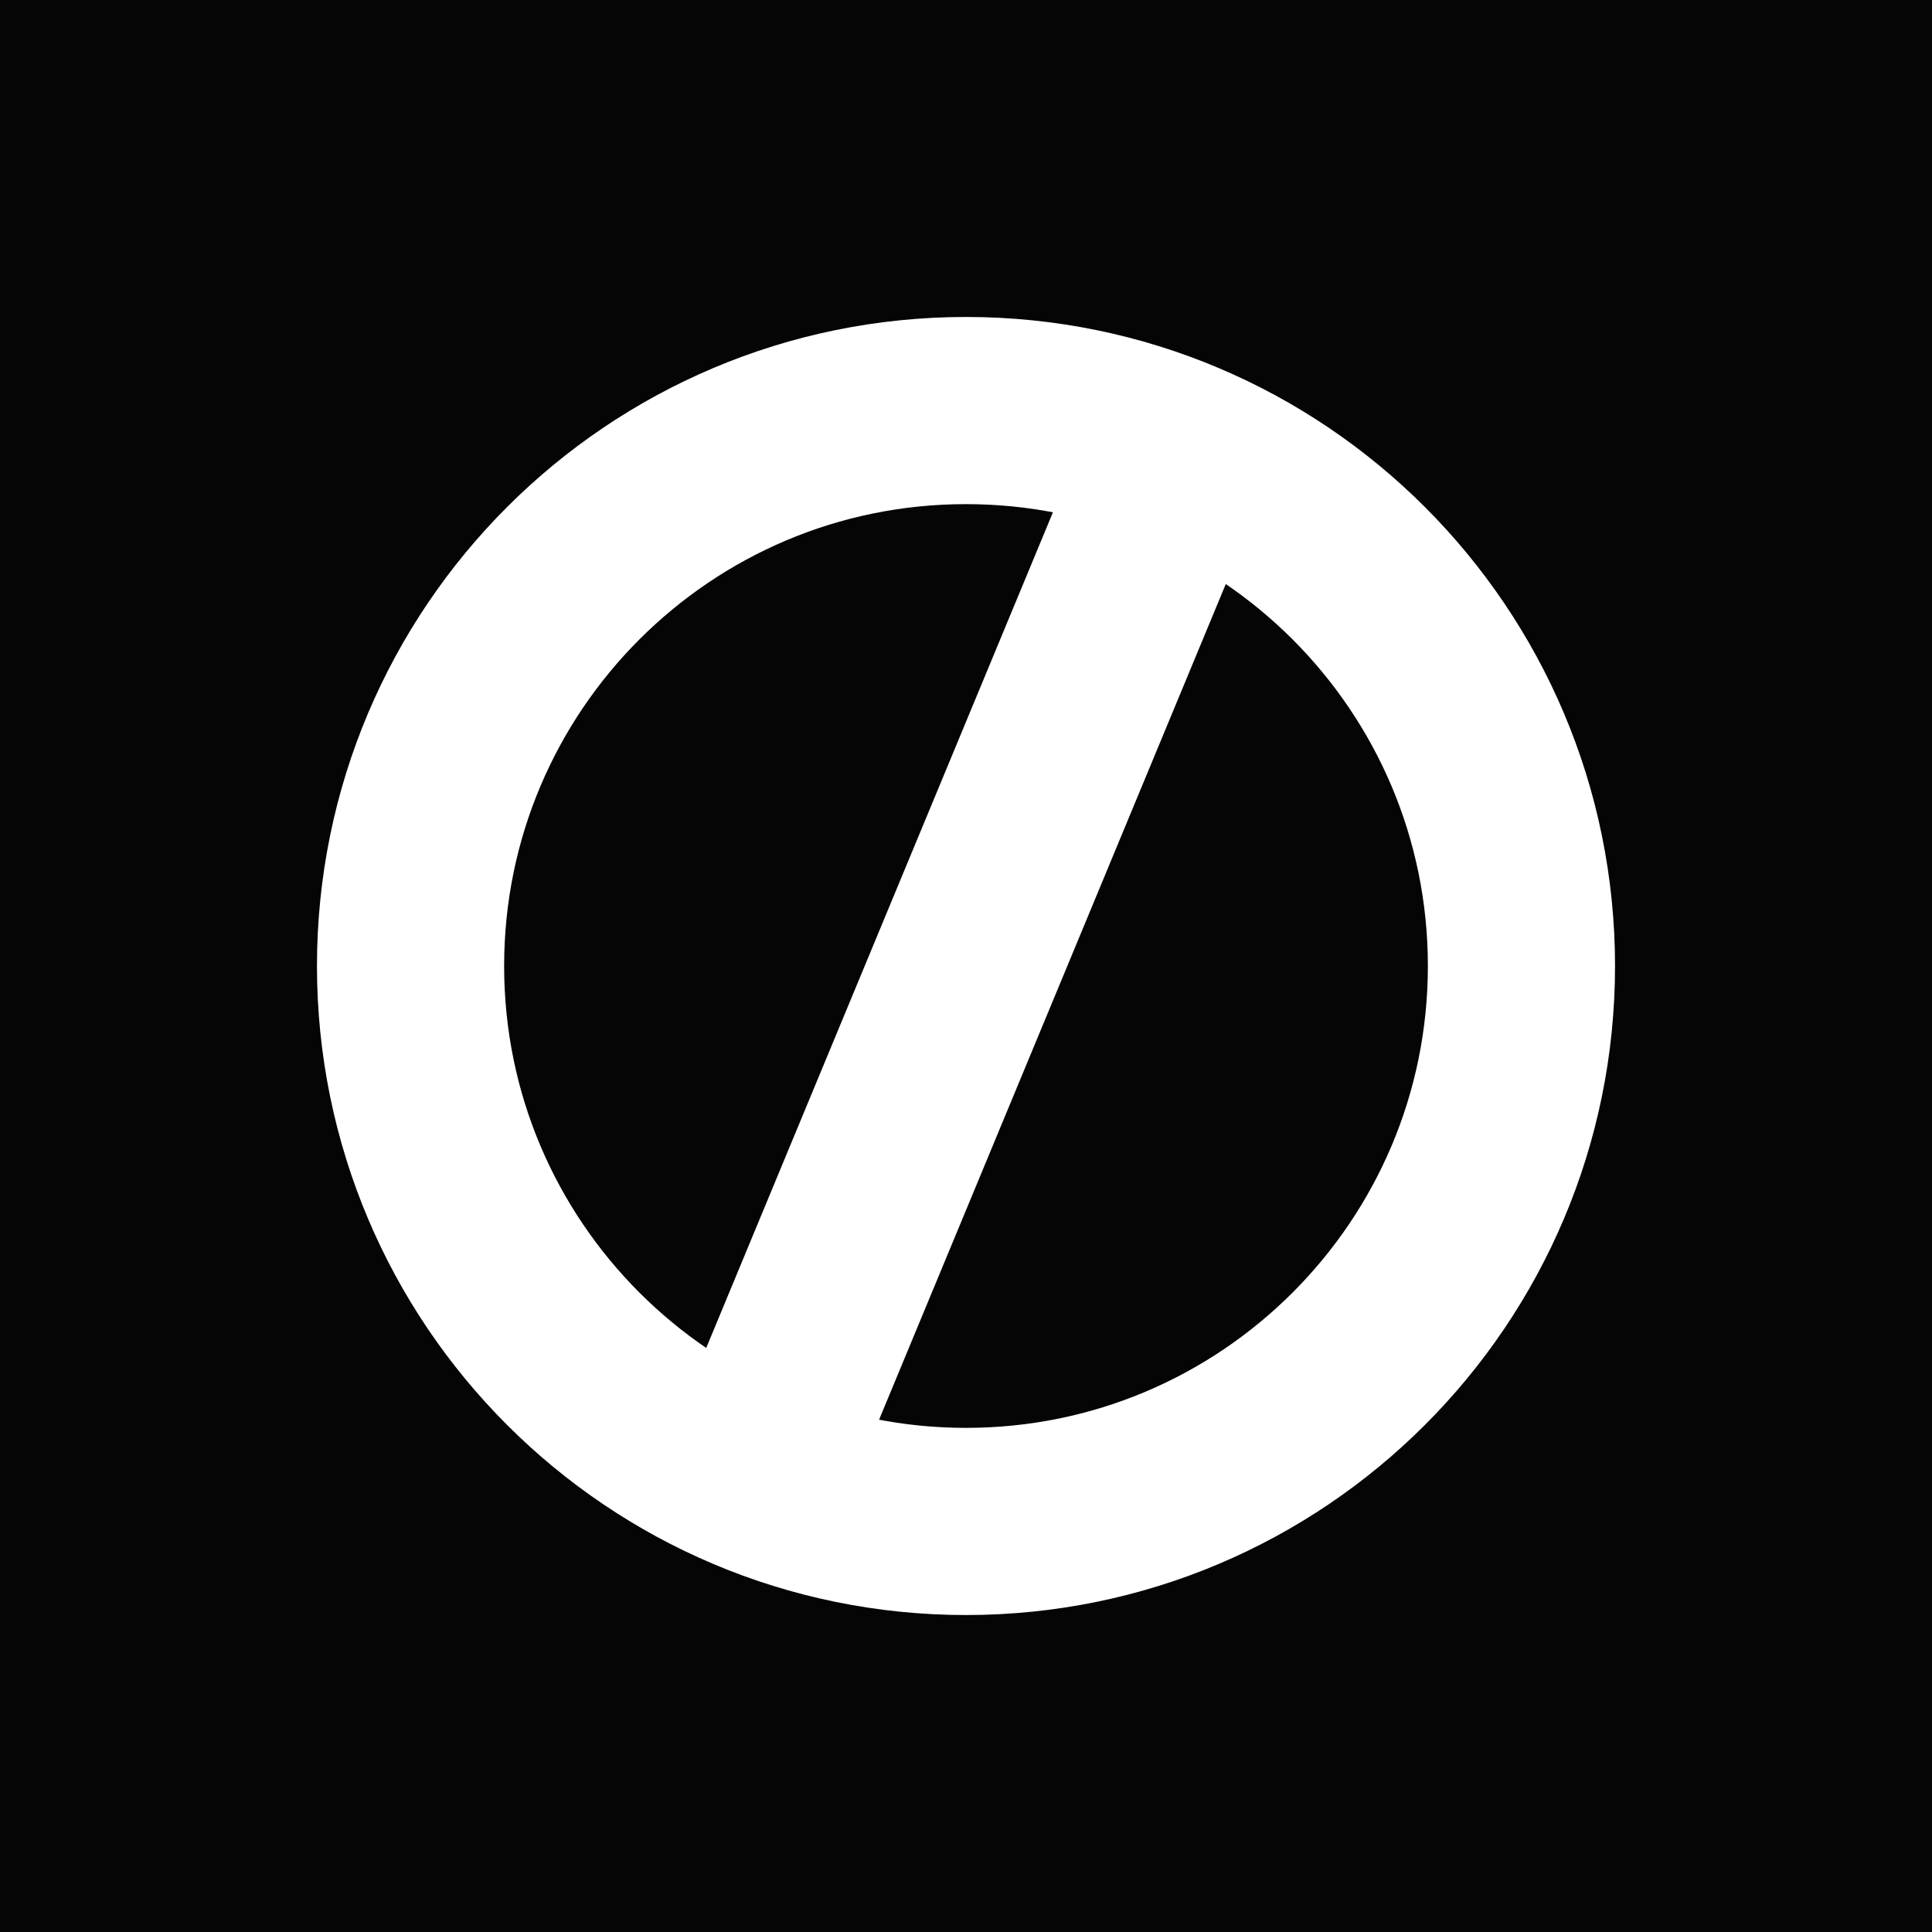
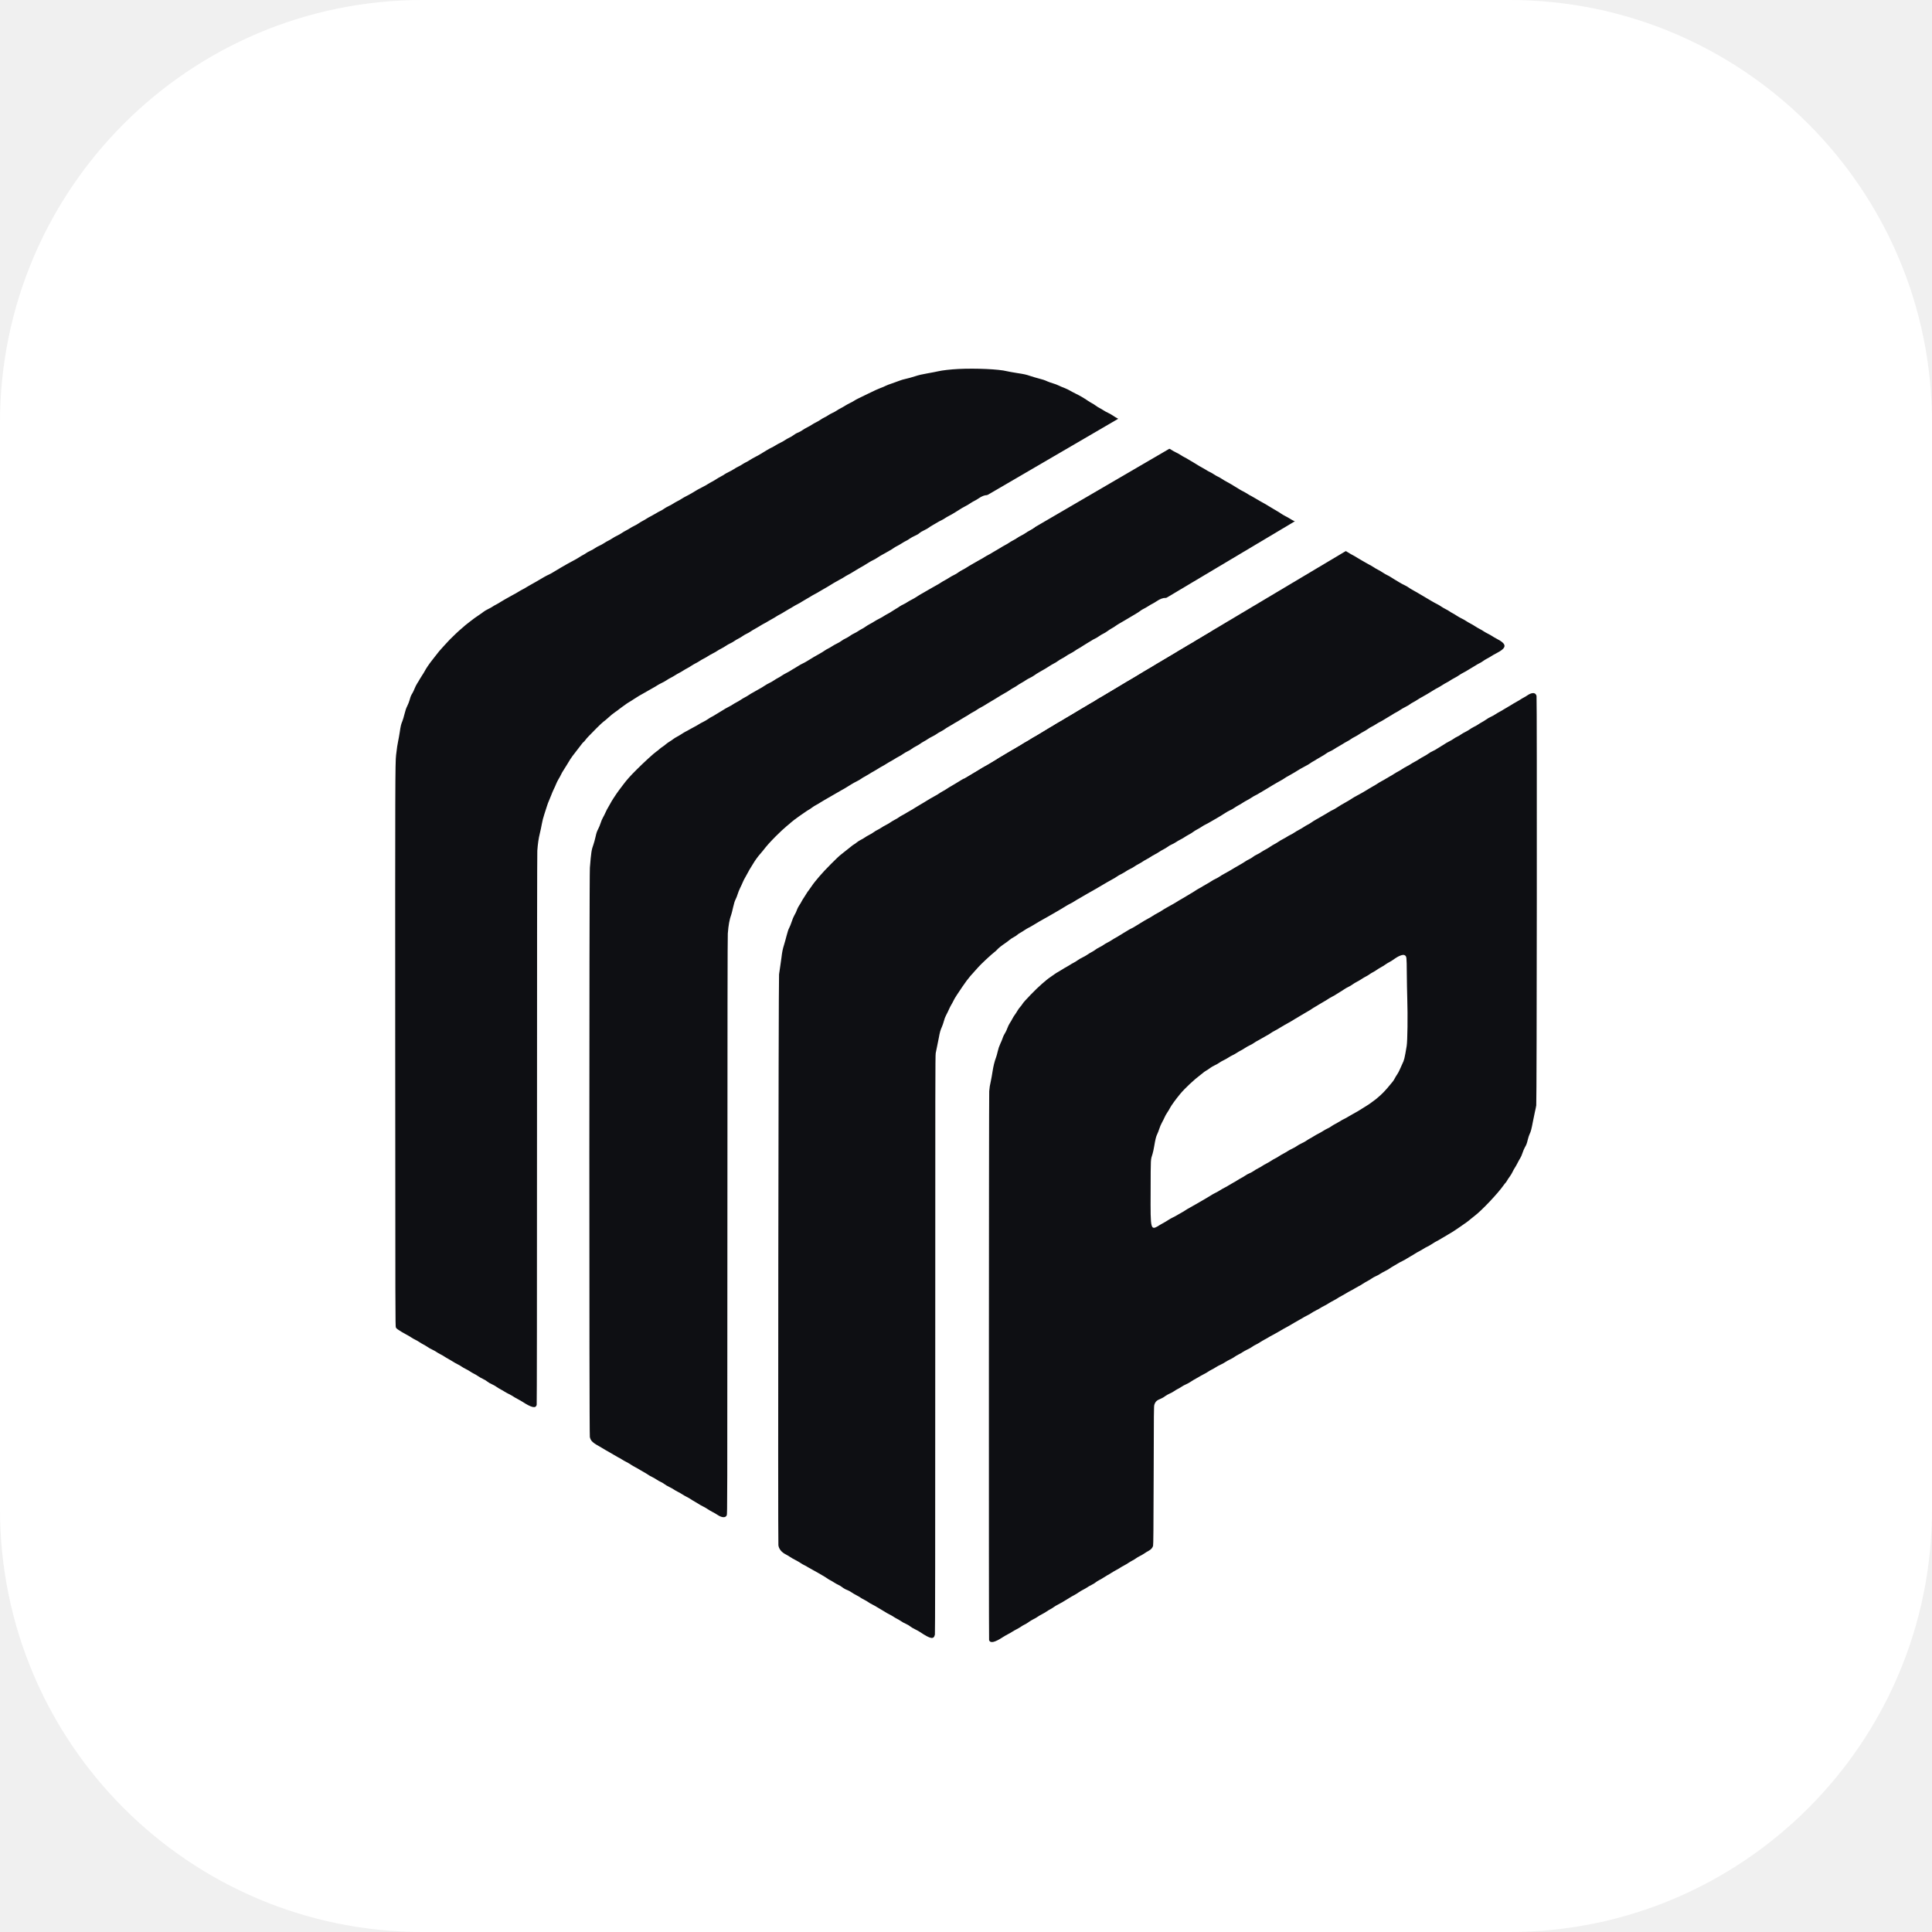
- <svg xmlns="http://www.w3.org/2000/svg" viewBox="0 0 32 32" role="img" aria-label="Phosphor">
-   <rect width="32" height="32" fill="#050506" />
-   <circle cx="16" cy="16" r="9.2" fill="none" stroke="#FFFFFF" stroke-width="3.1" />
-   <path d="M12.1 25.4 L19.9 6.6" fill="none" stroke="#FFFFFF" stroke-width="3.1" stroke-linecap="butt" />
+ <svg xmlns="http://www.w3.org/2000/svg" viewBox="0 0 64 64">
+   <rect width="64" height="64" rx="14" fill="#FFFFFF" />
+   <svg x="13.09" y="9.60" width="37.82" height="44.80" viewBox="1317 855 3638 4309">
+     <g transform="translate(-475.0,3.1)">
+       <g transform="translate(627.0,5439.0) scale(0.1,-0.1)" fill="#0E0F13">
+         <path d="M29595 43350 c-239 -12 -516 -43 -645 -74 -58 -14 -209 -43 -336 -65 -178 -31 -272 -53 -403 -95 -94 -31 -226 -67 -292 -81 -66 -14 -153 -39 -192 -56 -40 -17 -146 -55 -235 -85 -90 -29 -188 -67 -217 -83 -29 -17 -99 -46 -156 -66 -57 -20 -230 -98 -384 -175 -154 -76 -306 -150 -337 -164 -31 -13 -84 -43 -117 -65 -33 -23 -95 -57 -138 -76 -42 -20 -111 -58 -153 -84 -41 -27 -108 -65 -148 -85 -40 -20 -94 -52 -121 -71 -26 -19 -87 -53 -136 -75 -49 -22 -112 -57 -139 -77 -28 -20 -82 -51 -121 -69 -38 -18 -92 -49 -118 -69 -26 -20 -89 -57 -140 -82 -51 -25 -112 -60 -137 -78 -25 -18 -91 -56 -148 -84 -56 -28 -129 -71 -161 -95 -32 -23 -85 -53 -117 -66 -70 -27 -112 -51 -180 -102 -27 -21 -81 -52 -119 -69 -38 -17 -97 -51 -131 -75 -33 -24 -99 -61 -145 -82 -46 -22 -116 -60 -155 -85 -39 -25 -97 -57 -128 -71 -32 -14 -97 -50 -145 -79 -223 -138 -303 -184 -384 -224 -48 -24 -120 -65 -160 -91 -40 -27 -98 -60 -129 -74 -31 -15 -84 -45 -118 -68 -34 -23 -92 -56 -128 -72 -36 -16 -98 -52 -138 -79 -39 -26 -111 -66 -159 -88 -48 -23 -109 -56 -136 -75 -26 -20 -81 -52 -121 -72 -40 -20 -104 -58 -143 -84 -38 -26 -104 -64 -145 -85 -41 -21 -101 -55 -132 -76 -32 -22 -101 -61 -155 -87 -54 -26 -125 -63 -158 -83 -33 -20 -116 -69 -184 -110 -69 -41 -155 -88 -192 -105 -37 -18 -93 -50 -125 -71 -33 -22 -97 -60 -144 -83 -47 -23 -111 -60 -143 -82 -32 -22 -97 -57 -145 -79 -48 -22 -110 -58 -138 -79 -28 -22 -84 -55 -125 -74 -41 -19 -102 -53 -137 -76 -35 -22 -105 -61 -155 -87 -51 -25 -117 -62 -147 -83 -30 -20 -84 -52 -120 -70 -36 -18 -93 -52 -128 -77 -35 -25 -98 -61 -140 -80 -42 -20 -102 -53 -132 -73 -30 -21 -89 -54 -130 -75 -41 -20 -102 -57 -136 -80 -33 -24 -99 -61 -145 -83 -47 -21 -119 -62 -160 -90 -41 -27 -99 -61 -130 -75 -31 -14 -90 -48 -131 -76 -41 -28 -108 -65 -149 -82 -41 -17 -102 -51 -137 -76 -34 -24 -106 -65 -159 -89 -53 -25 -109 -56 -126 -70 -16 -14 -57 -39 -91 -56 -34 -17 -93 -52 -132 -78 -39 -27 -120 -73 -180 -104 -60 -31 -147 -78 -194 -105 -47 -28 -143 -83 -214 -123 -70 -40 -169 -100 -220 -132 -50 -32 -122 -72 -161 -89 -65 -27 -156 -78 -415 -232 -58 -35 -130 -75 -160 -90 -30 -15 -86 -47 -123 -71 -37 -25 -100 -61 -140 -80 -40 -20 -103 -56 -140 -80 -38 -25 -104 -62 -148 -84 -43 -22 -108 -58 -144 -80 -35 -22 -93 -54 -127 -71 -35 -18 -94 -53 -133 -79 -38 -26 -104 -64 -145 -85 -41 -20 -95 -52 -120 -70 -25 -18 -88 -52 -140 -77 -52 -25 -118 -64 -145 -86 -28 -23 -80 -61 -117 -84 -89 -57 -264 -184 -309 -223 -19 -18 -62 -51 -95 -75 -32 -23 -84 -66 -114 -95 -30 -29 -66 -60 -80 -69 -30 -20 -298 -272 -360 -339 -25 -27 -106 -115 -181 -195 -134 -145 -184 -204 -296 -352 -31 -41 -80 -104 -109 -140 -72 -91 -179 -250 -213 -319 -17 -32 -54 -94 -84 -137 -30 -44 -64 -100 -77 -124 -12 -25 -46 -81 -75 -125 -28 -44 -66 -118 -84 -165 -18 -47 -47 -110 -65 -140 -53 -87 -62 -109 -91 -214 -14 -55 -49 -145 -77 -200 -39 -78 -60 -138 -90 -260 -21 -87 -52 -190 -68 -229 -41 -94 -55 -154 -84 -352 -14 -93 -37 -222 -51 -285 -22 -103 -38 -209 -65 -440 -29 -240 -31 -897 -28 -9475 3 -8458 4 -8731 21 -8767 12 -24 38 -49 70 -69 29 -18 82 -51 118 -75 37 -23 103 -61 148 -84 45 -22 112 -61 149 -87 37 -25 95 -58 129 -74 34 -15 95 -50 135 -77 40 -27 102 -64 138 -82 36 -18 92 -52 125 -75 33 -24 98 -61 145 -82 47 -22 108 -55 135 -75 28 -20 84 -53 125 -73 41 -21 100 -54 130 -75 30 -20 91 -57 135 -80 44 -24 105 -60 135 -80 30 -21 98 -59 150 -85 52 -26 111 -60 131 -76 21 -16 79 -50 130 -75 52 -26 115 -61 140 -80 26 -19 80 -50 120 -70 41 -20 102 -56 137 -81 35 -25 102 -63 150 -85 48 -22 111 -60 140 -85 30 -25 88 -60 134 -79 44 -19 115 -58 157 -88 42 -29 105 -68 141 -86 36 -18 85 -46 109 -63 24 -16 88 -52 143 -79 55 -27 121 -64 147 -83 25 -18 80 -49 121 -70 41 -21 104 -56 140 -79 320 -208 451 -238 480 -111 6 24 10 3471 10 8780 0 5668 4 8787 10 8875 16 224 40 387 80 550 21 85 50 222 64 303 17 96 45 205 80 310 30 89 68 209 86 267 18 58 45 130 60 160 15 30 46 106 69 168 23 63 61 153 85 201 25 48 58 123 75 167 17 43 52 113 77 154 26 41 62 107 80 146 18 39 49 95 70 125 20 30 67 106 106 169 38 63 92 151 119 195 27 44 106 152 176 239 70 88 149 190 175 227 27 38 57 73 68 79 12 6 40 37 64 70 47 63 88 106 353 374 98 98 198 192 223 209 25 16 73 55 106 86 130 118 192 169 269 221 44 29 97 69 118 87 22 19 65 51 96 72 31 20 77 53 102 73 24 20 78 56 119 80 42 23 107 65 145 91 84 58 268 168 349 209 33 17 98 54 145 83 47 29 111 65 141 80 30 15 81 46 114 68 32 22 97 57 143 79 47 21 117 60 157 87 39 27 103 65 143 84 40 20 103 56 140 81 37 24 97 58 133 76 36 18 90 50 120 70 30 20 84 52 120 70 36 18 97 54 135 80 39 26 104 64 145 85 41 21 100 54 130 75 30 21 89 54 130 75 41 20 100 54 132 76 31 21 98 59 150 85 51 25 113 61 138 79 25 18 83 52 130 75 47 24 112 62 145 85 33 24 96 60 140 80 43 19 102 53 130 74 29 22 89 58 136 81 46 23 107 60 135 81 28 21 82 53 120 70 38 17 98 51 132 75 35 25 92 59 125 76 34 17 99 55 145 84 46 30 116 71 155 91 40 19 90 48 112 63 22 14 81 48 130 75 50 26 115 65 145 85 30 21 87 54 127 73 39 20 109 61 155 91 46 29 107 65 135 80 29 14 83 46 120 70 38 24 106 63 153 86 47 23 105 57 130 75 25 17 86 53 135 80 50 27 115 65 145 85 30 21 89 54 130 75 41 21 106 57 143 81 37 24 95 58 129 75 33 17 91 50 127 73 110 71 331 201 411 241 41 21 100 54 130 75 30 21 87 54 127 74 40 20 112 62 161 93 50 32 121 75 158 96 135 75 220 126 319 189 55 36 125 75 155 87 30 13 94 49 141 81 48 32 115 73 150 91 35 17 75 39 89 49 14 10 72 43 129 74 57 31 124 72 148 91 25 19 74 48 108 64 34 16 100 54 146 84 46 31 109 66 139 80 30 13 84 46 119 72 36 26 110 67 165 91 65 28 114 57 140 83 26 24 82 59 150 90 60 28 128 67 151 85 23 19 73 51 111 72 38 20 103 58 144 84 41 26 106 61 144 78 38 18 89 47 115 66 26 19 85 53 131 77 47 23 123 66 170 96 221 141 300 188 356 214 34 15 99 54 144 85 46 31 108 68 139 82 31 14 90 49 132 78 204 139 343 140 545 3 40 -27 110 -66 155 -87 46 -21 128 -69 183 -105 54 -37 104 -67 111 -67 6 0 50 -23 96 -51 46 -28 122 -70 169 -94 47 -24 103 -57 125 -75 22 -18 76 -50 120 -72 44 -22 109 -62 145 -88 36 -26 88 -59 115 -73 148 -75 102 -193 -121 -305 -43 -22 -108 -61 -144 -88 -36 -26 -99 -63 -140 -82 -41 -19 -98 -52 -126 -73 -28 -22 -84 -55 -125 -75 -41 -20 -101 -55 -134 -79 -33 -23 -92 -59 -132 -78 -39 -20 -109 -61 -155 -91 -46 -29 -108 -66 -138 -81 -30 -15 -80 -45 -110 -65 -30 -21 -89 -54 -130 -75 -41 -20 -100 -54 -131 -75 -31 -21 -89 -55 -130 -75 -40 -20 -111 -61 -158 -90 -47 -29 -106 -63 -131 -75 -25 -13 -77 -44 -115 -70 -39 -26 -108 -67 -155 -90 -47 -23 -110 -62 -140 -86 -30 -24 -91 -60 -135 -80 -44 -20 -112 -58 -150 -84 -39 -26 -100 -62 -135 -80 -36 -18 -97 -54 -135 -80 -39 -26 -95 -60 -125 -75 -30 -15 -102 -55 -160 -90 -106 -63 -191 -112 -334 -192 -44 -25 -112 -66 -150 -93 -39 -26 -109 -67 -156 -90 -47 -23 -111 -60 -142 -81 -31 -22 -91 -55 -133 -74 -42 -19 -94 -48 -114 -64 -21 -17 -71 -49 -112 -72 -41 -23 -101 -61 -134 -84 -33 -24 -94 -59 -135 -80 -41 -21 -95 -52 -120 -70 -25 -18 -90 -55 -145 -82 -55 -27 -127 -68 -160 -90 -33 -22 -93 -57 -133 -77 -40 -20 -101 -57 -135 -82 -34 -26 -93 -62 -130 -80 -37 -19 -90 -50 -116 -69 -27 -19 -81 -50 -122 -69 -41 -18 -102 -54 -136 -80 -33 -25 -96 -62 -140 -82 -43 -19 -104 -55 -135 -80 -31 -24 -95 -62 -141 -83 -47 -22 -118 -62 -158 -89 -41 -27 -96 -59 -123 -71 -26 -11 -78 -42 -115 -68 -36 -26 -109 -71 -161 -99 -106 -57 -270 -154 -373 -220 -37 -24 -105 -62 -150 -83 -46 -21 -117 -61 -158 -88 -41 -28 -94 -60 -119 -73 -25 -12 -70 -40 -102 -61 -31 -21 -98 -59 -150 -85 -51 -26 -120 -66 -153 -89 -33 -24 -88 -57 -122 -73 -33 -17 -90 -52 -126 -77 -36 -25 -99 -61 -141 -80 -41 -19 -112 -59 -157 -90 -45 -31 -108 -70 -141 -86 -32 -16 -82 -44 -111 -63 -28 -18 -79 -47 -113 -64 -33 -17 -91 -51 -127 -76 -36 -25 -94 -60 -129 -77 -35 -17 -94 -53 -133 -79 -38 -26 -99 -62 -135 -80 -36 -18 -90 -50 -120 -70 -30 -21 -98 -59 -150 -85 -52 -26 -115 -62 -140 -80 -25 -17 -76 -49 -115 -70 -38 -21 -107 -62 -152 -92 -45 -29 -99 -61 -120 -69 -21 -9 -73 -41 -115 -71 -43 -30 -113 -70 -155 -90 -43 -20 -103 -53 -133 -73 -30 -21 -97 -58 -147 -84 -51 -25 -123 -65 -160 -87 -38 -23 -86 -50 -108 -59 -22 -10 -82 -45 -133 -79 -51 -33 -121 -75 -155 -92 -34 -17 -87 -50 -118 -74 -30 -24 -84 -60 -118 -80 -34 -20 -84 -56 -112 -80 -27 -25 -75 -61 -106 -81 -32 -20 -78 -55 -103 -78 -25 -24 -67 -58 -94 -75 -75 -49 -396 -342 -630 -576 -203 -201 -319 -332 -429 -480 -53 -71 -114 -152 -136 -180 -22 -27 -57 -76 -78 -109 -21 -32 -66 -100 -100 -151 -34 -51 -78 -126 -98 -165 -20 -40 -52 -96 -71 -125 -19 -28 -54 -96 -78 -151 -24 -54 -62 -130 -85 -169 -23 -38 -55 -115 -72 -170 -17 -55 -53 -143 -80 -195 -41 -78 -56 -123 -84 -250 -19 -85 -48 -191 -64 -235 -65 -178 -76 -253 -116 -748 -22 -278 -23 -18036 -1 -18139 28 -130 87 -183 381 -345 50 -28 108 -63 130 -78 22 -15 72 -43 110 -62 39 -20 111 -62 161 -94 50 -31 107 -64 127 -73 20 -8 69 -35 108 -61 38 -25 107 -64 152 -86 45 -23 109 -60 142 -84 33 -23 97 -61 142 -83 45 -23 112 -61 150 -86 37 -24 93 -56 123 -71 30 -15 83 -48 118 -72 35 -25 98 -61 140 -80 42 -20 105 -55 140 -80 34 -24 97 -60 140 -79 42 -20 98 -53 124 -75 26 -21 89 -58 140 -82 51 -24 116 -60 143 -79 28 -20 88 -55 135 -78 47 -24 110 -59 140 -80 30 -21 93 -56 140 -80 47 -23 105 -57 130 -75 25 -18 88 -56 140 -85 52 -29 108 -63 125 -75 16 -13 73 -44 125 -70 52 -26 122 -66 155 -90 33 -23 101 -63 150 -88 50 -25 117 -64 150 -87 143 -97 264 -104 301 -18 19 42 19 279 21 9218 1 6620 5 9215 13 9320 21 276 52 443 114 617 8 22 33 121 55 220 31 135 51 196 80 254 22 42 51 117 65 165 14 49 50 139 80 199 30 61 69 144 86 187 17 42 49 105 71 140 21 34 62 108 90 163 29 55 68 125 89 155 20 30 56 88 79 129 45 80 164 245 219 303 19 20 58 66 86 102 138 177 221 270 417 468 118 118 273 263 346 322 73 59 135 111 138 117 10 14 199 158 274 208 36 24 109 74 161 111 52 37 113 77 135 88 22 11 67 41 100 67 33 26 92 63 130 82 39 20 102 57 140 83 39 26 98 61 132 79 34 17 93 51 130 75 37 24 96 57 130 75 34 17 93 51 130 75 37 24 93 56 123 71 57 28 173 97 333 198 51 32 130 76 177 98 47 23 108 58 136 79 27 21 79 52 115 70 35 18 101 57 147 86 45 30 106 66 135 80 29 15 89 51 135 80 46 30 110 68 142 84 32 16 96 54 142 84 46 29 111 68 146 85 35 18 84 47 110 65 26 19 83 52 127 74 44 22 107 60 140 85 34 25 97 62 140 82 44 20 106 56 137 81 32 25 94 63 140 85 45 23 101 56 123 73 22 18 76 52 120 76 44 23 101 58 126 76 26 19 89 55 140 80 52 25 117 63 145 84 28 21 88 57 135 80 46 24 102 57 124 75 22 18 76 52 120 76 44 23 105 59 135 79 30 21 75 47 100 60 25 12 92 53 150 90 58 37 125 77 150 90 25 12 77 44 115 70 39 26 100 62 135 80 36 18 88 49 116 70 28 21 88 57 135 80 46 24 115 64 154 90 38 26 90 57 115 70 25 12 95 54 155 92 146 92 263 162 357 214 43 23 106 62 140 87 35 24 90 58 124 75 33 17 82 47 108 67 26 19 88 58 139 86 51 28 113 67 138 85 26 19 82 50 125 70 44 20 109 58 145 85 36 27 104 70 150 96 185 105 245 140 321 191 44 29 112 69 151 89 40 19 97 55 127 78 30 23 89 59 130 80 41 20 100 56 130 78 30 23 93 60 140 83 47 23 112 62 145 87 33 24 85 57 115 72 30 15 89 51 130 80 41 28 107 69 145 90 39 21 96 56 128 77 31 22 85 52 120 67 34 16 91 50 127 76 35 26 94 61 130 78 36 16 97 53 135 82 39 29 102 70 140 91 39 20 93 54 120 75 28 21 82 56 120 77 39 21 115 66 170 99 214 129 263 158 351 208 51 29 116 72 145 95 30 24 78 54 108 67 30 14 96 51 146 83 50 33 108 67 130 76 21 9 85 47 141 84 214 142 350 141 564 -6 42 -28 105 -66 141 -84 35 -18 89 -50 119 -70 30 -21 98 -59 150 -85 52 -26 122 -67 155 -90 33 -24 88 -57 123 -74 34 -17 87 -47 117 -66 30 -20 94 -57 142 -84 119 -65 262 -156 296 -188 72 -70 -9 -186 -194 -278 -52 -26 -112 -62 -134 -80 -22 -18 -81 -53 -130 -78 -50 -25 -115 -64 -144 -87 -29 -23 -94 -62 -145 -87 -50 -25 -111 -60 -136 -78 -25 -18 -79 -49 -120 -70 -41 -20 -97 -54 -125 -74 -27 -21 -72 -50 -100 -66 -71 -40 -325 -189 -425 -251 -47 -28 -110 -64 -140 -79 -30 -15 -80 -47 -110 -70 -30 -23 -102 -66 -160 -96 -101 -53 -211 -120 -386 -234 -45 -29 -110 -68 -145 -86 -35 -17 -82 -44 -104 -59 -22 -15 -76 -47 -120 -70 -44 -24 -111 -65 -150 -91 -38 -25 -86 -55 -105 -64 -19 -10 -82 -48 -140 -85 -58 -37 -130 -80 -160 -95 -30 -15 -80 -45 -110 -65 -30 -21 -91 -55 -135 -78 -45 -22 -101 -57 -125 -77 -24 -20 -80 -55 -125 -77 -44 -23 -105 -57 -135 -78 -30 -20 -79 -50 -109 -65 -51 -25 -152 -86 -346 -208 -44 -28 -123 -74 -176 -102 -53 -28 -119 -68 -147 -88 -28 -21 -88 -55 -134 -76 -46 -21 -111 -59 -145 -84 -34 -25 -86 -58 -115 -73 -29 -14 -91 -52 -138 -84 -47 -31 -105 -67 -130 -80 -25 -13 -77 -45 -117 -71 -39 -27 -105 -64 -145 -84 -41 -19 -98 -53 -128 -76 -30 -22 -91 -59 -135 -81 -44 -22 -102 -57 -130 -78 -27 -20 -90 -58 -140 -85 -49 -26 -108 -60 -130 -75 -22 -15 -74 -44 -115 -65 -41 -21 -112 -62 -158 -91 -45 -30 -104 -65 -130 -78 -26 -13 -74 -44 -107 -69 -33 -24 -87 -59 -120 -77 -33 -18 -100 -59 -150 -90 -49 -31 -121 -70 -160 -86 -38 -16 -94 -47 -125 -70 -30 -22 -77 -53 -105 -69 -27 -15 -90 -54 -140 -85 -49 -31 -130 -80 -180 -107 -106 -59 -228 -131 -340 -202 -45 -28 -112 -68 -150 -89 -39 -21 -104 -61 -145 -89 -41 -28 -100 -63 -130 -78 -30 -15 -82 -47 -115 -70 -33 -24 -89 -57 -125 -75 -64 -32 -269 -153 -365 -215 -27 -18 -90 -55 -140 -83 -49 -27 -121 -71 -160 -97 -38 -26 -95 -60 -127 -76 -31 -16 -88 -49 -125 -73 -37 -24 -97 -58 -133 -76 -36 -18 -81 -45 -101 -61 -20 -16 -81 -53 -137 -82 -56 -30 -123 -70 -149 -90 -26 -19 -86 -54 -132 -77 -47 -23 -117 -64 -155 -90 -39 -26 -93 -57 -120 -69 -27 -11 -78 -43 -115 -70 -36 -27 -103 -67 -148 -89 -45 -22 -105 -58 -135 -80 -29 -21 -87 -55 -128 -75 -41 -20 -99 -56 -129 -82 -30 -25 -71 -55 -92 -65 -20 -11 -64 -43 -96 -71 -32 -28 -78 -65 -103 -82 -25 -17 -74 -56 -110 -87 -36 -31 -81 -67 -100 -80 -92 -64 -540 -516 -691 -697 -41 -49 -103 -124 -139 -167 -36 -43 -87 -113 -115 -156 -27 -42 -66 -97 -86 -121 -21 -24 -54 -73 -75 -109 -20 -36 -56 -92 -79 -125 -24 -33 -56 -87 -73 -120 -16 -33 -50 -90 -75 -126 -24 -37 -53 -89 -62 -115 -33 -90 -56 -139 -96 -206 -23 -38 -59 -124 -83 -200 -24 -73 -60 -163 -80 -199 -26 -47 -49 -118 -81 -240 -24 -96 -62 -231 -84 -302 -41 -130 -61 -226 -81 -402 -6 -55 -22 -170 -36 -255 -14 -85 -32 -211 -41 -280 -18 -133 -38 -18057 -21 -18193 15 -115 101 -223 229 -287 41 -21 107 -60 145 -86 38 -26 114 -70 169 -97 54 -27 127 -69 161 -93 34 -24 86 -55 116 -68 30 -13 86 -44 124 -69 38 -24 111 -65 162 -91 51 -26 123 -66 160 -89 37 -24 102 -62 144 -84 42 -23 101 -60 130 -81 29 -22 82 -54 118 -72 36 -18 91 -51 124 -73 32 -21 88 -53 125 -69 36 -16 91 -49 121 -73 59 -46 109 -73 192 -106 29 -11 80 -40 113 -63 33 -24 98 -62 145 -86 47 -23 105 -57 130 -75 25 -18 83 -52 130 -75 46 -23 105 -58 130 -77 25 -19 79 -51 120 -70 41 -20 116 -62 165 -93 50 -32 110 -67 135 -80 25 -13 70 -40 100 -60 30 -21 93 -57 140 -80 47 -23 110 -59 140 -80 30 -20 84 -52 120 -70 36 -18 93 -52 127 -76 34 -25 100 -60 145 -79 47 -20 107 -55 138 -81 30 -25 98 -66 150 -90 52 -25 122 -63 155 -85 349 -233 449 -251 484 -87 8 37 11 2586 11 9242 0 8276 1 9200 15 9286 9 52 29 151 45 220 16 69 41 192 55 273 30 170 51 243 100 351 19 42 46 123 61 179 17 68 42 133 75 195 28 51 66 129 85 174 19 45 56 118 83 162 27 45 58 104 70 131 12 28 56 102 98 165 292 442 360 533 568 759 39 42 95 104 125 139 73 85 417 405 495 462 34 25 79 65 99 89 39 46 140 127 261 208 39 26 99 71 133 100 35 30 96 70 135 89 40 19 90 52 112 74 22 21 65 50 95 65 30 15 90 52 135 83 44 30 105 66 135 80 30 14 103 55 161 91 59 36 142 86 185 111 128 73 285 162 363 205 40 22 110 62 154 89 45 27 114 67 152 89 39 22 111 66 160 97 50 31 116 69 148 83 32 14 96 51 143 82 47 30 108 67 137 81 29 15 83 47 121 71 38 24 108 65 155 90 47 26 133 74 191 108 58 34 150 88 205 119 55 32 150 88 210 124 61 36 147 84 192 108 45 23 104 59 130 79 26 20 86 55 133 77 47 23 113 61 148 85 35 25 100 62 145 83 46 21 104 54 130 74 25 19 79 52 119 72 40 20 104 58 143 84 38 26 99 62 135 80 36 18 86 47 112 66 26 18 91 57 145 85 54 28 118 66 143 84 25 18 81 51 125 73 44 22 108 61 142 86 34 26 90 59 125 73 35 14 95 47 134 73 38 26 108 67 155 90 46 23 104 57 129 75 25 18 84 53 131 78 48 24 110 63 140 87 29 23 83 56 120 75 36 18 101 56 144 85 42 29 100 62 129 75 28 13 99 51 158 86 59 35 156 91 214 124 59 33 160 95 225 138 65 43 147 90 181 104 35 14 97 49 138 78 41 29 102 66 135 83 33 16 92 51 130 77 39 26 102 63 140 82 39 19 103 58 144 85 40 28 98 61 128 74 30 14 86 45 125 70 38 25 104 64 146 86 42 23 97 56 122 73 25 18 86 55 136 83 50 28 115 66 145 85 30 19 83 49 119 67 36 18 92 52 125 75 33 24 98 63 145 87 47 24 121 67 165 94 165 104 243 149 350 204 61 30 135 74 165 97 30 22 75 51 100 63 25 12 71 40 103 62 32 21 100 61 152 89 52 28 116 68 142 89 25 22 79 52 118 68 40 16 105 52 146 79 41 28 99 63 129 78 30 15 91 51 135 80 44 29 109 67 145 85 36 18 88 49 116 70 28 21 88 57 135 80 46 23 111 61 144 85 33 23 93 59 133 79 40 20 101 57 135 82 34 26 96 63 139 84 42 21 104 57 138 80 34 23 85 52 113 65 29 13 86 45 127 72 41 27 107 66 145 88 39 21 95 55 125 75 30 21 84 52 120 70 36 18 92 52 125 75 34 24 107 66 163 94 57 28 122 66 145 85 23 18 71 48 107 66 36 18 97 54 135 80 39 26 95 60 125 75 63 32 294 168 391 231 36 23 95 57 130 74 35 18 100 56 144 85 44 29 109 67 145 85 36 18 85 47 110 65 25 18 86 53 136 79 50 26 115 65 145 87 30 22 95 61 144 86 50 25 115 62 145 83 30 20 75 47 100 60 25 13 81 47 125 75 44 29 105 64 135 78 30 13 82 44 115 69 33 25 94 62 135 83 41 21 100 54 130 75 30 20 97 59 149 85 356 183 360 294 16 472 -49 25 -110 61 -135 79 -25 17 -88 53 -140 79 -52 26 -115 62 -140 80 -25 18 -79 50 -120 70 -41 21 -106 59 -145 85 -38 26 -104 64 -145 85 -40 20 -106 59 -145 85 -38 26 -104 63 -146 82 -41 19 -109 58 -150 85 -41 28 -99 63 -129 78 -30 15 -75 42 -100 60 -25 18 -83 52 -130 75 -47 24 -113 62 -146 86 -34 24 -88 56 -120 71 -33 15 -115 60 -184 101 -69 41 -179 106 -245 145 -66 38 -154 90 -195 115 -41 25 -114 66 -162 92 -47 26 -104 61 -127 79 -22 17 -79 50 -128 73 -48 22 -122 62 -163 88 -41 26 -109 67 -150 90 -41 24 -97 59 -125 78 -27 19 -77 46 -111 62 -34 15 -101 54 -150 87 -49 33 -114 72 -145 85 -31 14 -89 48 -130 76 -41 27 -112 69 -159 92 -47 24 -103 55 -125 70 -22 15 -65 40 -95 55 -30 15 -92 52 -138 81 -46 30 -116 71 -155 91 -40 19 -97 52 -127 73 -30 20 -93 57 -140 82 -47 25 -111 63 -143 85 -31 23 -92 55 -135 72 -43 18 -100 50 -128 73 -27 22 -83 56 -124 75 -41 19 -102 54 -135 78 -33 23 -94 59 -135 80 -41 20 -102 56 -135 80 -33 23 -91 58 -130 78 -38 19 -95 52 -125 72 -30 21 -86 53 -125 73 -38 19 -111 61 -160 93 -50 32 -113 68 -140 80 -28 12 -81 41 -118 66 -38 24 -105 62 -150 84 -45 23 -110 61 -144 85 -33 24 -92 61 -130 81 -38 21 -107 62 -153 91 -127 80 -308 185 -381 222 -35 18 -105 59 -155 91 -50 31 -107 64 -127 73 -20 8 -69 35 -108 61 -38 25 -107 64 -152 87 -45 22 -107 57 -137 78 -30 20 -82 52 -115 70 -33 19 -89 53 -125 76 -36 23 -99 58 -140 79 -40 20 -106 59 -146 86 -39 27 -98 61 -130 75 -33 14 -91 48 -130 74 -39 27 -100 62 -136 78 -36 16 -92 48 -124 70 -33 21 -93 56 -134 77 -41 21 -106 59 -145 85 -38 26 -90 57 -115 70 -25 13 -85 49 -135 80 -49 31 -116 69 -147 84 -32 15 -86 47 -122 71 -35 24 -102 62 -149 83 -46 22 -111 57 -143 79 -33 22 -90 57 -129 78 -38 21 -94 58 -125 81 -30 23 -95 60 -145 81 -49 22 -121 63 -158 91 -37 29 -73 52 -78 52 -25 0 -163 72 -201 105 -23 19 -72 49 -108 66 -36 17 -95 53 -131 80 -37 27 -102 66 -145 86 -44 20 -110 57 -149 83 -38 26 -104 65 -145 85 -41 21 -93 50 -115 65 -22 15 -67 41 -101 58 -34 17 -98 56 -144 88 -46 31 -115 70 -154 87 -39 17 -104 52 -144 79 -40 26 -101 62 -135 79 -34 17 -87 50 -117 74 -30 23 -80 55 -110 70 -30 15 -93 54 -140 85 -138 94 -247 157 -385 224 -71 35 -156 80 -188 100 -32 20 -109 57 -172 81 -63 24 -146 60 -184 79 -38 20 -118 50 -178 67 -59 18 -137 45 -173 61 -93 43 -159 65 -295 99 -66 17 -186 52 -266 79 -124 42 -184 56 -402 89 -141 22 -291 49 -334 60 -252 65 -983 98 -1548 71z" />
+         <path d="M47820 33001 c-25 -9 -67 -33 -95 -53 -27 -20 -73 -47 -102 -62 -29 -14 -90 -50 -135 -80 -46 -29 -108 -66 -138 -81 -30 -15 -80 -44 -110 -65 -30 -20 -91 -56 -135 -80 -44 -24 -105 -60 -135 -80 -30 -21 -84 -52 -120 -70 -36 -18 -99 -56 -140 -83 -41 -28 -106 -64 -145 -80 -38 -16 -106 -55 -150 -87 -44 -31 -109 -72 -145 -90 -36 -18 -82 -46 -103 -63 -21 -16 -79 -50 -130 -74 -51 -25 -118 -65 -150 -89 -33 -24 -96 -61 -142 -83 -45 -21 -107 -57 -137 -80 -30 -22 -84 -54 -120 -70 -35 -16 -86 -46 -111 -65 -26 -20 -88 -57 -139 -82 -51 -25 -120 -65 -153 -89 -33 -23 -80 -52 -105 -65 -24 -12 -78 -46 -120 -74 -41 -29 -106 -65 -145 -81 -38 -15 -101 -52 -140 -81 -38 -28 -107 -70 -151 -92 -45 -23 -110 -61 -145 -85 -35 -25 -98 -61 -139 -82 -41 -21 -95 -52 -120 -70 -25 -18 -82 -51 -128 -74 -45 -23 -112 -62 -149 -87 -36 -25 -96 -60 -132 -79 -36 -18 -97 -54 -136 -80 -38 -26 -95 -60 -127 -76 -31 -16 -88 -49 -125 -73 -37 -24 -97 -58 -133 -76 -36 -18 -96 -54 -135 -80 -38 -26 -99 -63 -135 -82 -36 -19 -104 -59 -152 -89 -156 -97 -251 -151 -358 -207 -58 -30 -127 -70 -153 -88 -26 -19 -83 -54 -125 -78 -222 -126 -314 -180 -377 -224 -38 -27 -95 -59 -125 -71 -30 -13 -95 -49 -145 -81 -49 -31 -110 -67 -133 -79 -24 -12 -74 -41 -110 -63 -36 -22 -107 -63 -156 -90 -49 -27 -112 -67 -140 -88 -28 -21 -80 -52 -116 -70 -36 -18 -97 -54 -135 -80 -39 -26 -105 -65 -145 -85 -41 -21 -103 -57 -138 -82 -35 -25 -91 -57 -125 -73 -34 -15 -87 -45 -117 -65 -30 -20 -91 -55 -135 -77 -44 -22 -107 -59 -140 -83 -33 -23 -89 -57 -125 -75 -36 -18 -99 -56 -140 -85 -41 -29 -109 -69 -150 -90 -41 -21 -103 -57 -137 -81 -33 -24 -95 -59 -137 -78 -42 -19 -98 -53 -124 -75 -26 -22 -79 -54 -117 -72 -39 -17 -99 -52 -135 -77 -36 -25 -103 -67 -150 -92 -47 -26 -121 -68 -165 -95 -44 -26 -114 -68 -155 -93 -41 -25 -122 -71 -180 -101 -58 -31 -129 -73 -157 -94 -28 -20 -86 -53 -129 -73 -44 -20 -111 -57 -149 -84 -39 -26 -95 -60 -125 -75 -30 -15 -86 -47 -123 -71 -37 -24 -94 -58 -127 -74 -32 -16 -95 -54 -140 -85 -44 -30 -100 -65 -123 -76 -23 -12 -79 -46 -125 -75 -46 -30 -111 -68 -145 -86 -34 -17 -89 -49 -122 -71 -56 -39 -131 -82 -370 -215 -55 -30 -131 -77 -170 -103 -38 -25 -103 -63 -143 -83 -40 -20 -103 -57 -139 -82 -37 -25 -102 -63 -144 -84 -42 -21 -103 -56 -136 -77 -32 -22 -89 -57 -128 -78 -38 -21 -97 -57 -130 -80 -33 -23 -95 -58 -137 -78 -42 -19 -103 -53 -135 -75 -32 -21 -89 -56 -128 -77 -38 -22 -90 -53 -115 -70 -25 -18 -81 -51 -125 -75 -44 -23 -101 -58 -127 -76 -26 -18 -84 -52 -129 -75 -46 -22 -106 -59 -136 -80 -29 -22 -90 -57 -136 -79 -46 -22 -102 -56 -124 -75 -22 -19 -79 -54 -125 -78 -47 -25 -110 -63 -139 -85 -30 -22 -94 -58 -143 -81 -48 -22 -118 -63 -155 -90 -36 -27 -95 -63 -131 -81 -36 -18 -90 -49 -120 -70 -30 -20 -80 -50 -110 -65 -30 -15 -91 -51 -135 -80 -44 -29 -102 -64 -130 -78 -27 -13 -77 -45 -110 -69 -33 -24 -91 -65 -130 -91 -38 -25 -97 -69 -130 -97 -33 -28 -98 -83 -145 -123 -174 -148 -587 -573 -621 -640 -12 -22 -43 -63 -69 -91 -27 -28 -67 -85 -91 -126 -23 -41 -61 -100 -84 -130 -24 -30 -59 -88 -79 -128 -20 -40 -56 -101 -79 -135 -24 -34 -58 -104 -76 -154 -18 -51 -46 -113 -62 -138 -42 -66 -74 -132 -94 -195 -9 -30 -41 -107 -71 -170 -38 -83 -62 -152 -83 -245 -16 -71 -41 -161 -56 -199 -47 -124 -84 -276 -110 -448 -14 -93 -38 -229 -54 -301 -34 -156 -38 -178 -51 -320 -11 -124 -15 -17461 -4 -17493 37 -104 176 -75 432 92 46 30 120 73 165 96 45 22 107 57 137 78 30 21 93 56 140 80 47 23 112 62 146 86 34 24 86 54 117 68 30 13 86 47 123 76 37 28 105 69 150 90 45 21 106 56 135 78 30 22 92 59 139 82 47 24 112 62 145 85 33 24 87 56 120 73 33 17 85 49 115 72 30 22 84 55 120 72 74 36 247 137 366 214 45 29 115 69 155 89 41 21 103 59 139 85 36 26 103 67 150 90 47 23 105 57 130 75 25 18 87 54 139 79 52 26 111 62 132 81 21 19 76 53 121 76 46 23 110 61 143 84 33 23 83 54 112 69 29 14 90 50 135 80 46 29 112 68 148 86 36 18 90 50 120 70 30 21 87 53 126 73 39 20 100 56 137 81 36 25 97 61 134 80 37 19 86 48 108 66 22 18 81 52 130 77 50 25 117 64 150 88 33 23 88 57 123 75 76 40 126 96 143 159 10 36 14 527 19 2246 5 2054 6 2203 22 2251 36 105 75 140 218 198 35 14 91 47 123 73 33 25 100 64 149 85 49 21 113 56 141 77 29 21 85 55 125 75 40 20 95 53 122 72 28 20 86 51 129 69 44 19 117 59 162 90 45 31 114 72 153 92 39 20 89 48 111 63 22 15 83 49 135 75 52 26 115 62 140 80 25 18 77 49 117 69 40 19 104 56 142 81 39 25 103 60 143 77 40 16 105 53 146 80 40 27 111 67 157 88 46 21 108 56 137 78 29 22 91 59 138 82 47 23 106 57 131 76 25 18 90 54 144 79 55 25 124 64 153 86 30 23 84 55 120 71 36 16 97 51 136 78 39 26 100 62 136 80 36 18 89 48 118 66 29 19 96 57 150 84 53 28 136 74 184 103 95 57 185 108 348 197 58 32 137 78 175 103 39 24 98 58 132 75 35 17 82 44 106 60 23 17 88 52 144 80 56 27 119 63 140 80 21 16 85 53 143 82 58 29 123 65 145 80 22 15 77 46 122 68 45 23 112 61 150 86 37 24 102 60 143 81 41 21 100 54 130 75 30 21 89 54 130 75 41 21 104 57 140 80 36 23 103 62 150 85 47 23 103 55 125 70 22 15 74 44 115 65 41 20 107 59 145 85 39 26 104 64 143 84 40 20 99 56 131 79 31 24 93 58 137 77 43 18 104 51 134 72 30 21 101 61 156 88 56 27 123 66 149 85 26 20 77 53 114 72 36 20 100 57 141 83 41 26 109 63 151 82 42 20 103 53 135 75 33 22 95 59 139 83 44 24 105 60 135 81 30 20 89 54 130 74 41 21 101 56 134 77 32 22 88 54 125 70 36 17 110 59 163 94 53 36 113 71 132 79 20 9 86 46 146 83 60 37 168 101 240 142 72 41 166 99 208 129 42 30 120 82 172 117 133 89 266 186 309 227 20 18 83 69 141 113 218 163 737 711 922 975 25 36 53 71 62 78 9 7 30 39 48 70 17 31 55 88 84 126 29 39 70 106 90 150 20 44 51 100 69 125 18 25 57 95 88 155 30 61 71 133 90 162 20 29 50 100 70 162 20 61 54 141 76 179 48 80 64 124 96 259 14 56 38 130 55 164 38 75 60 159 106 404 20 104 48 243 64 310 16 66 35 156 41 200 18 109 26 12976 9 13045 -22 90 -91 114 -200 71z m-4002 -8331 c64 -39 64 -44 68 -565 2 -258 9 -625 15 -815 18 -553 8 -1351 -19 -1515 -67 -399 -80 -453 -140 -570 -19 -38 -54 -115 -76 -170 -23 -56 -63 -130 -88 -165 -25 -36 -59 -92 -76 -126 -35 -70 -64 -107 -241 -314 -72 -83 -163 -179 -203 -212 -40 -33 -93 -80 -118 -103 -25 -23 -67 -57 -95 -75 -27 -19 -70 -50 -95 -70 -25 -20 -63 -47 -85 -60 -22 -12 -83 -51 -135 -85 -117 -77 -294 -182 -377 -224 -34 -17 -93 -51 -130 -75 -37 -24 -98 -57 -134 -74 -37 -16 -93 -48 -125 -70 -33 -21 -97 -58 -144 -82 -47 -23 -107 -59 -135 -80 -27 -21 -84 -54 -127 -73 -42 -19 -104 -54 -138 -77 -34 -23 -99 -60 -143 -82 -45 -22 -112 -60 -150 -84 -37 -24 -91 -56 -120 -70 -28 -15 -80 -46 -115 -71 -34 -24 -106 -65 -160 -89 -53 -25 -121 -63 -150 -85 -28 -22 -94 -59 -146 -83 -52 -24 -120 -62 -153 -84 -32 -21 -91 -56 -131 -76 -40 -20 -103 -57 -140 -82 -36 -26 -90 -57 -118 -69 -29 -13 -85 -45 -126 -73 -40 -27 -110 -68 -156 -91 -46 -23 -104 -57 -130 -75 -26 -19 -85 -53 -132 -76 -47 -23 -108 -60 -137 -82 -28 -21 -89 -55 -134 -74 -46 -19 -110 -54 -143 -78 -34 -24 -90 -58 -126 -76 -36 -18 -90 -50 -120 -70 -30 -20 -95 -59 -145 -85 -49 -27 -115 -65 -145 -85 -30 -20 -85 -51 -121 -68 -36 -17 -100 -54 -142 -81 -42 -27 -109 -65 -150 -84 -41 -19 -102 -53 -135 -76 -33 -22 -100 -63 -149 -90 -83 -46 -146 -82 -336 -195 -45 -27 -129 -74 -187 -106 -58 -31 -127 -72 -155 -92 -27 -20 -75 -48 -104 -63 -30 -15 -89 -49 -131 -75 -41 -26 -110 -63 -153 -83 -42 -20 -114 -60 -159 -90 -46 -30 -103 -65 -128 -77 -25 -12 -76 -42 -115 -65 -324 -200 -317 -224 -312 1066 3 1091 -2 983 62 1191 14 43 36 146 50 230 40 238 61 320 98 395 19 38 49 116 67 173 19 62 54 144 86 200 29 52 66 127 83 166 16 40 54 107 84 150 30 44 72 113 92 154 37 74 193 287 325 445 150 180 446 456 643 602 38 29 82 63 96 77 14 13 55 41 91 62 36 20 90 57 120 80 30 24 96 62 145 85 50 23 114 59 144 81 29 22 92 59 140 81 47 22 115 60 151 84 35 25 97 59 136 77 39 19 98 51 130 73 33 22 88 55 124 73 36 18 97 54 137 81 39 27 110 66 156 88 47 21 109 57 138 79 30 22 88 57 129 77 41 21 93 50 115 65 22 15 83 49 135 77 52 27 120 67 150 90 30 22 93 60 140 83 47 24 110 60 141 81 31 21 101 62 155 92 188 104 259 145 344 200 47 29 117 71 155 92 39 21 99 57 135 80 36 22 97 58 135 79 39 21 86 51 105 66 19 14 78 51 130 80 52 29 120 70 150 90 30 20 80 50 110 65 30 15 82 47 115 70 33 23 98 61 145 85 47 23 105 57 130 75 25 18 72 47 105 66 33 18 94 56 136 86 42 29 107 67 144 83 37 17 95 51 129 76 34 26 97 64 140 86 44 22 112 62 150 88 39 26 100 62 136 80 36 18 88 49 116 70 27 21 79 52 115 70 35 18 88 50 117 72 29 21 88 58 130 80 42 23 106 62 142 88 36 26 94 62 130 80 36 18 92 53 126 77 161 120 306 177 362 143z" />
+       </g>
+       <line x1="3122.7" y1="1925.5" x2="4964.3" y2="851.6" stroke="#FFFFFF" stroke-width="164.6" />
+       <line x1="3562.2" y1="2338.7" x2="5393.4" y2="1247.4" stroke="#FFFFFF" stroke-width="164.6" />
+     </g>
+   </svg>
</svg>
